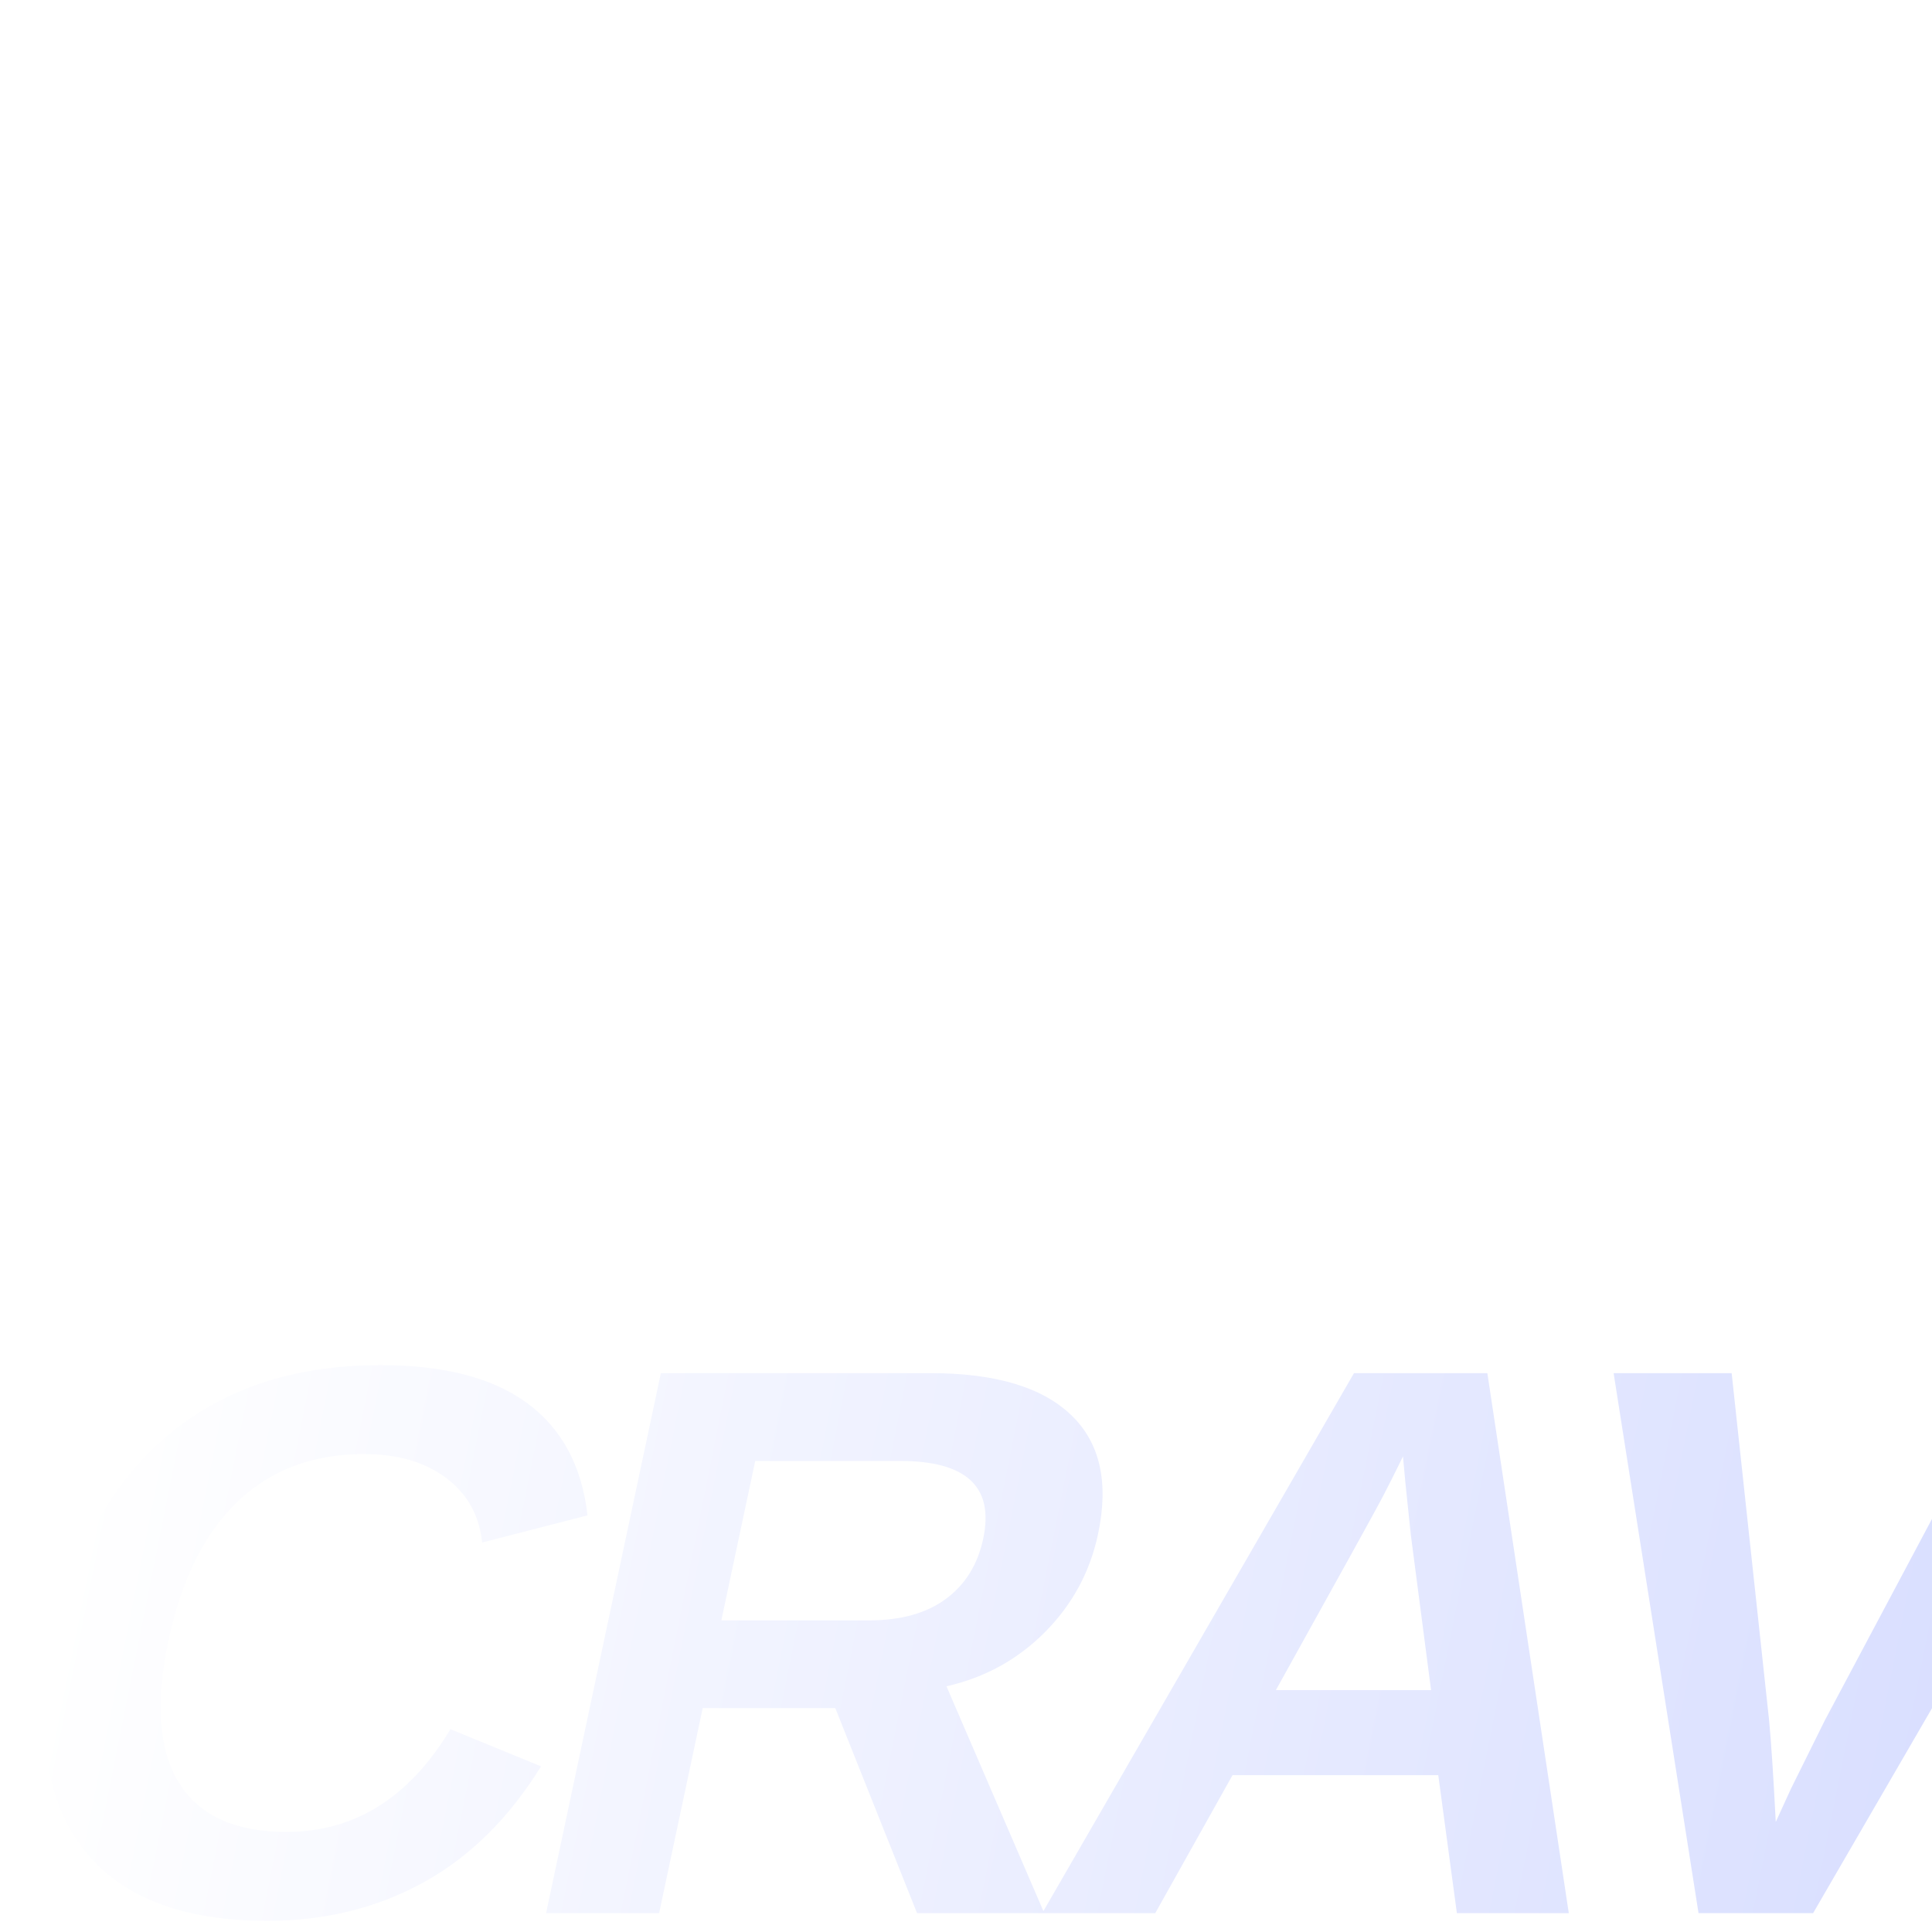
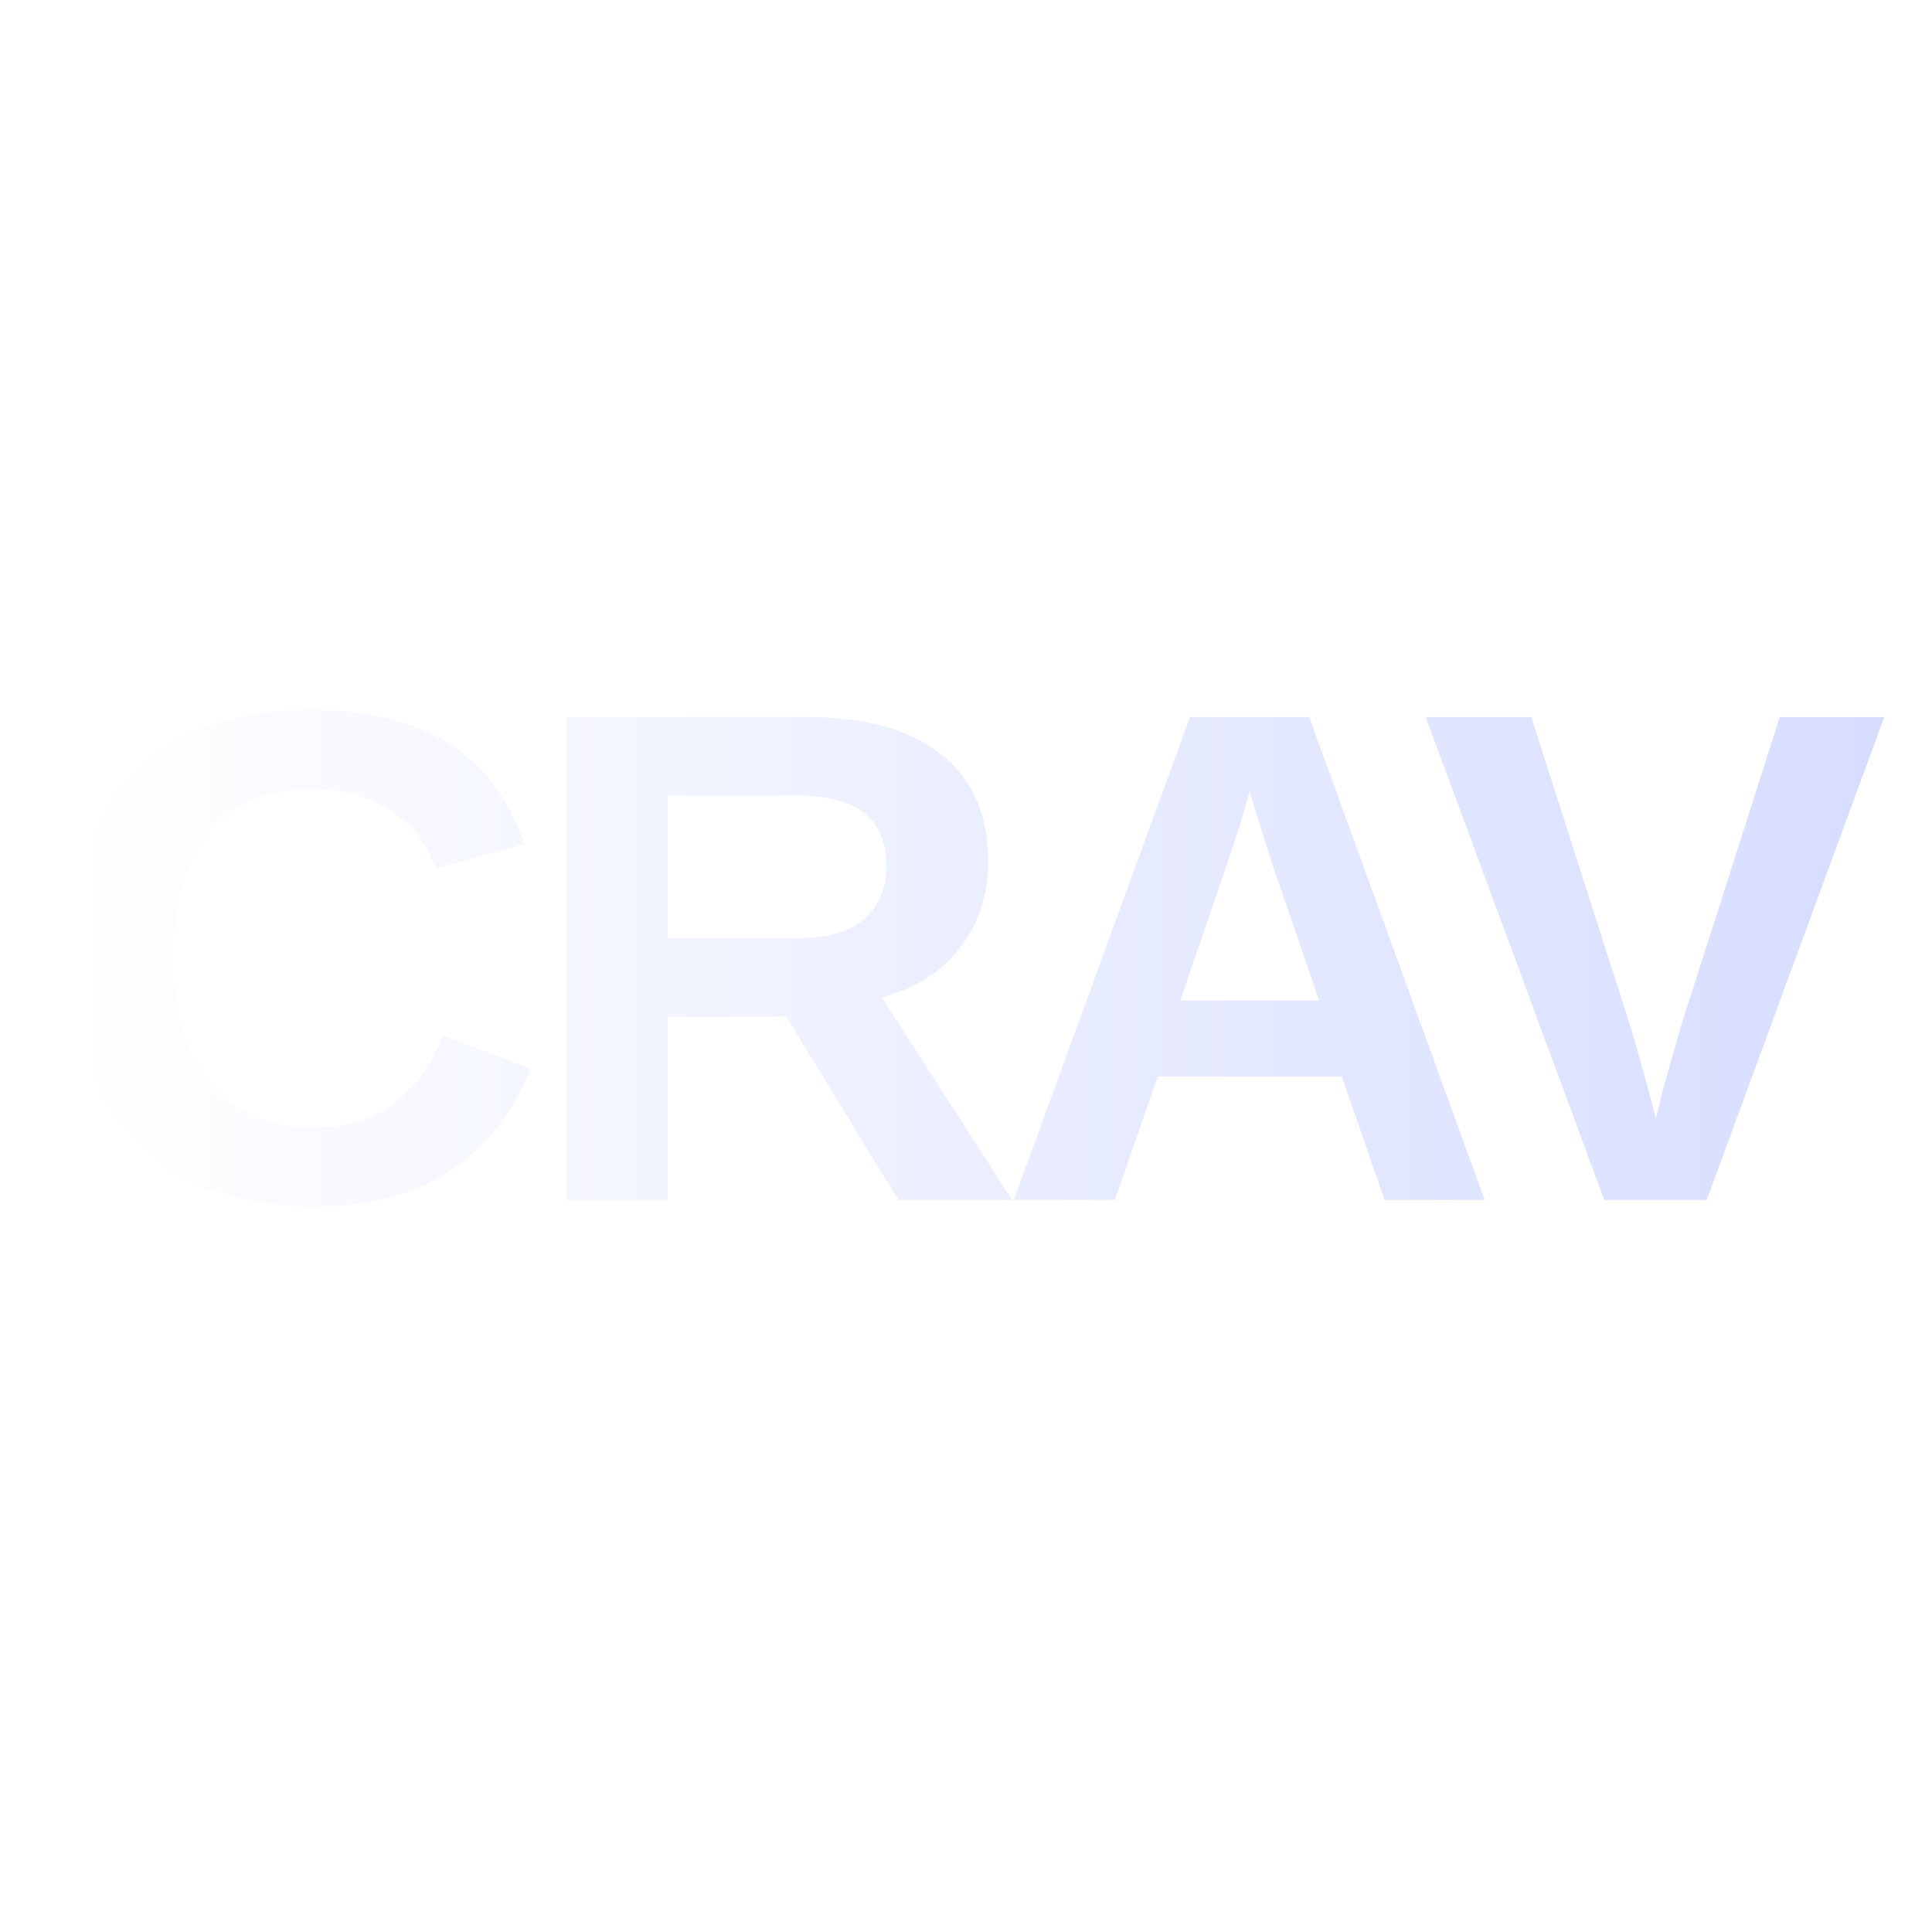
- <svg xmlns="http://www.w3.org/2000/svg" viewBox="0 0 512 512" role="img" aria-label="CRAV">
+ <svg xmlns="http://www.w3.org/2000/svg" viewBox="0 0 512 512" role="img" aria-label="CRAV" overflow="visible">
  <defs>
    <linearGradient id="cravDark" x1="0%" y1="0%" x2="100%" y2="0%">
      <stop offset="0%" stop-color="#ffffff" />
      <stop offset="100%" stop-color="#d7ddff" />
    </linearGradient>
  </defs>
  <rect width="512" height="512" fill="none" />
-   <g transform="translate(256 312) skewX(-12) translate(-208 -120)">
-     <text x="50%" y="50%" text-anchor="middle" dominant-baseline="middle" font-family="Arial Black, Arial, Helvetica, sans-serif" font-size="208" font-weight="900" letter-spacing="-10" fill="url(#cravDark)">CRAV</text>
-   </g>
+   <text x="256" y="318" text-anchor="middle" font-family="Arial Black, Arial, Helvetica, sans-serif" font-size="186" font-weight="900" letter-spacing="-8" fill="url(#cravDark)">CRAV</text>
</svg>
